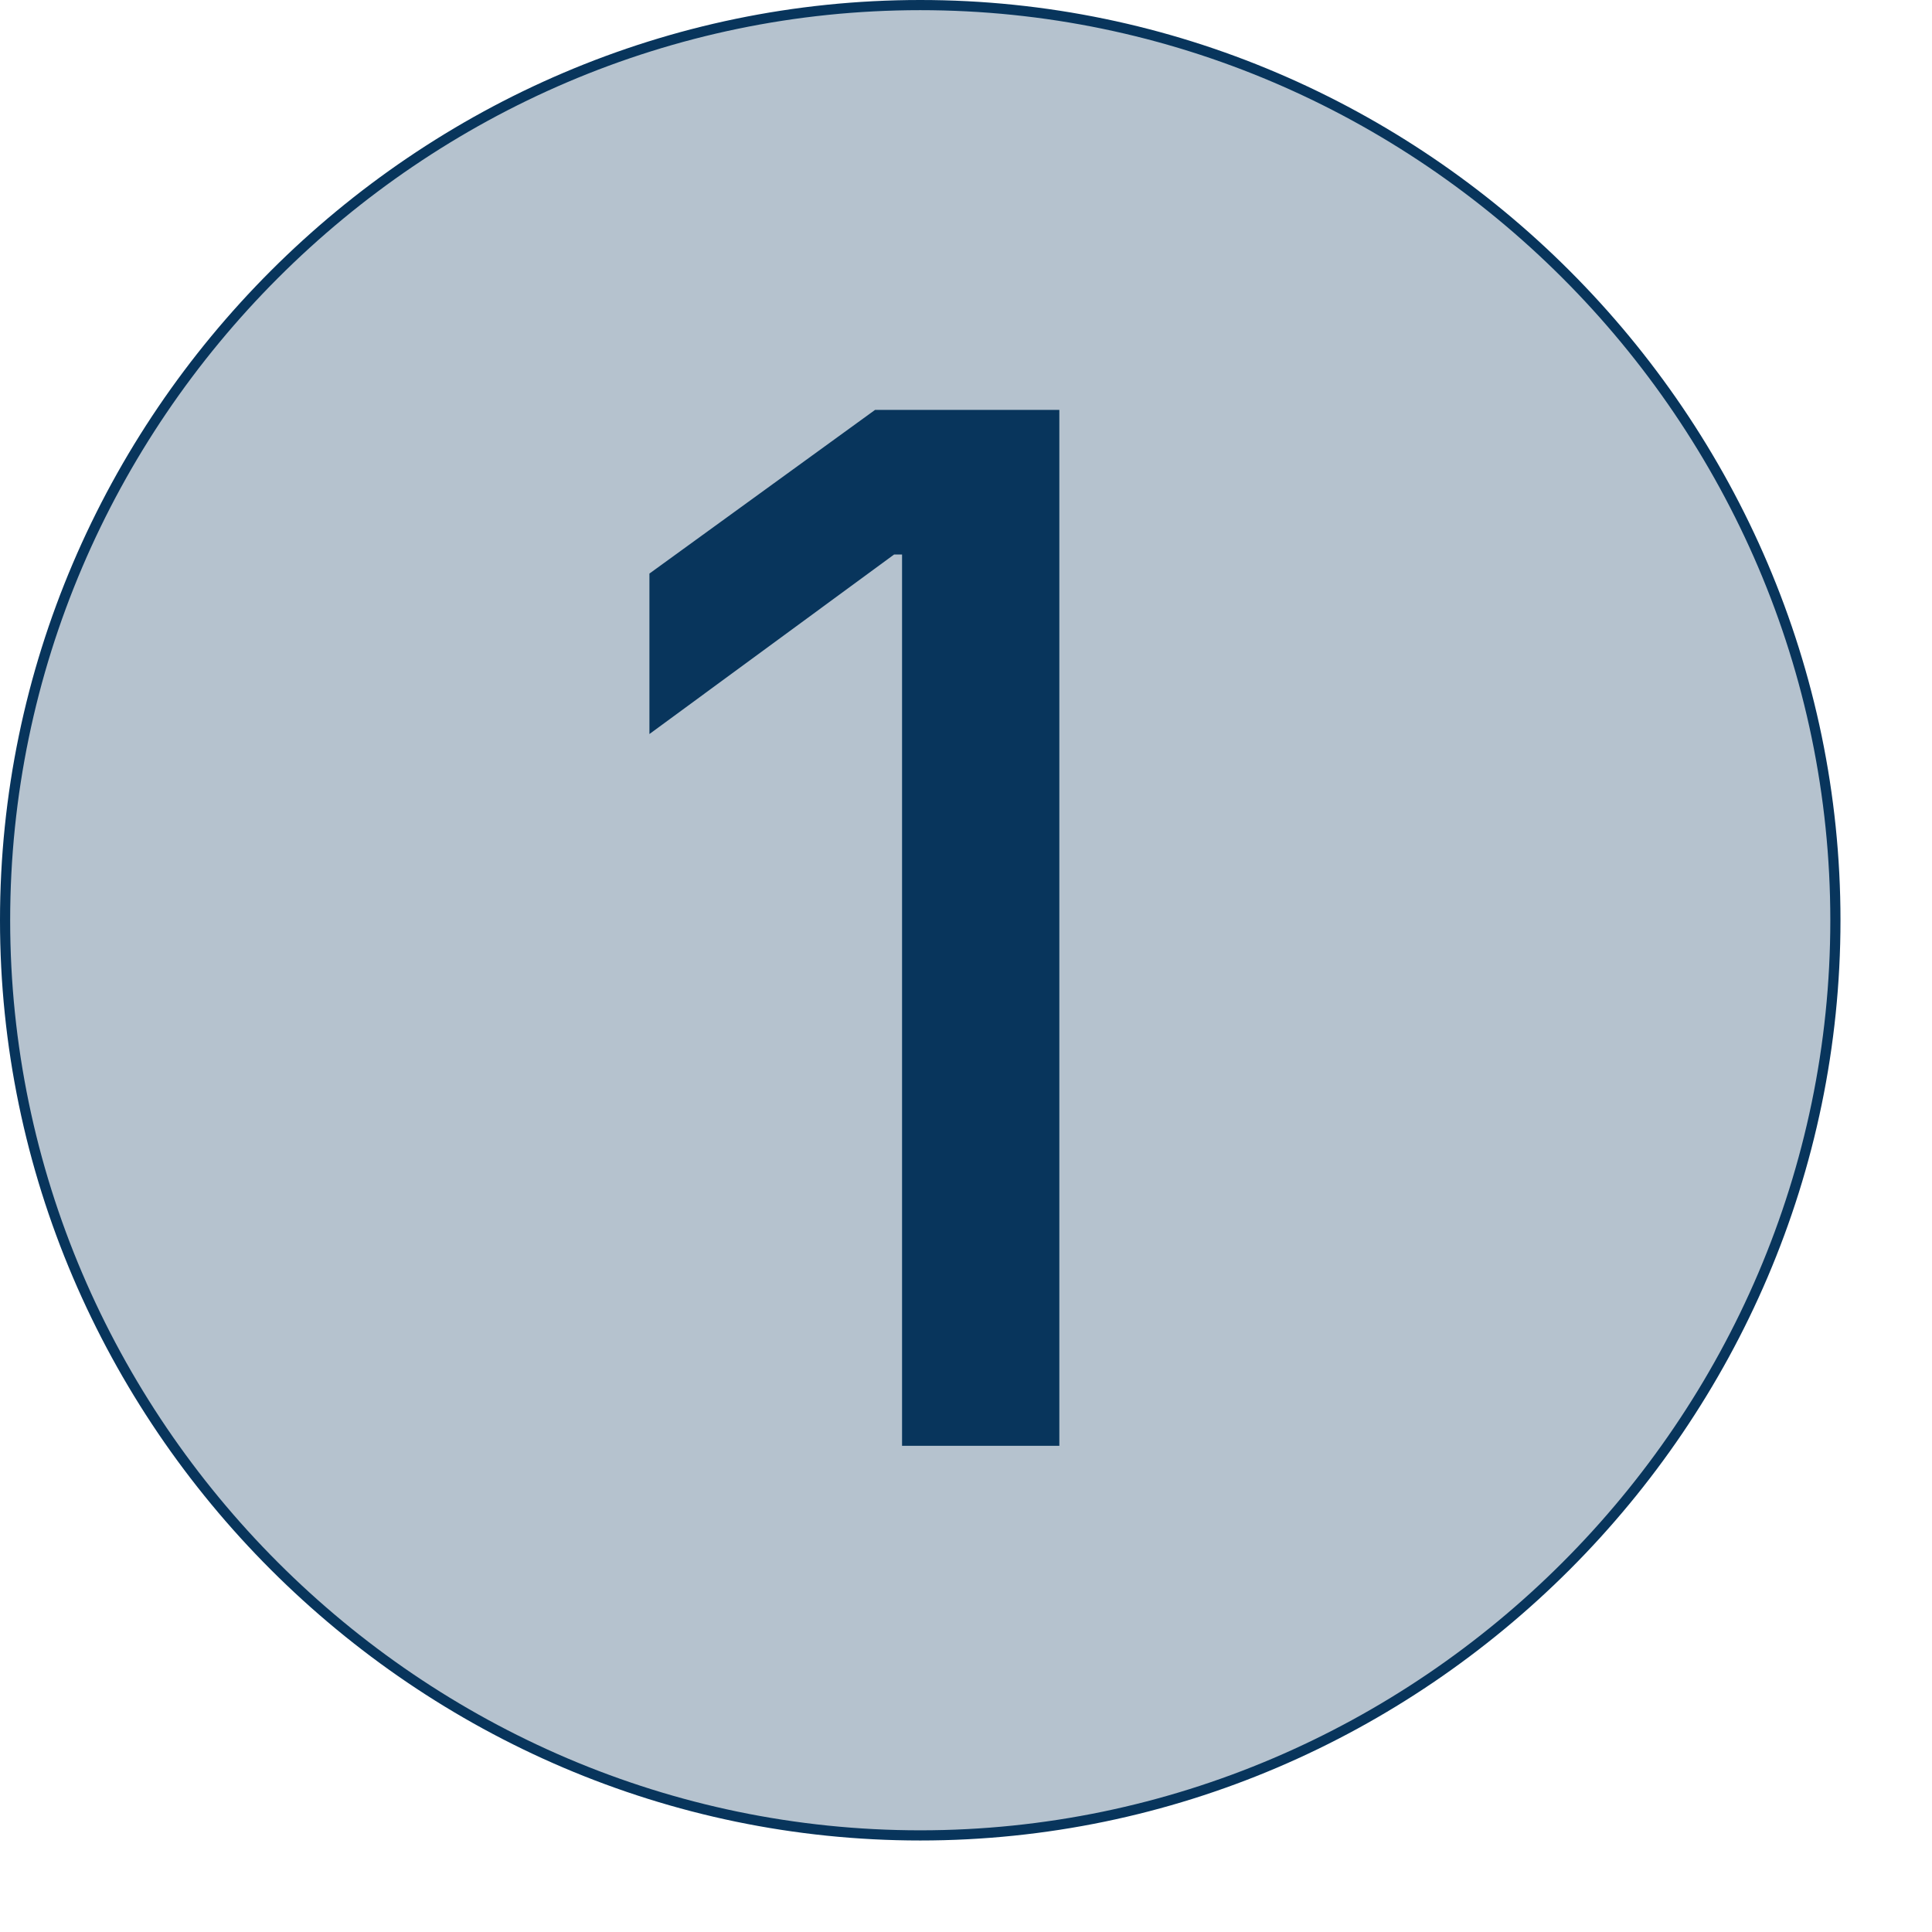
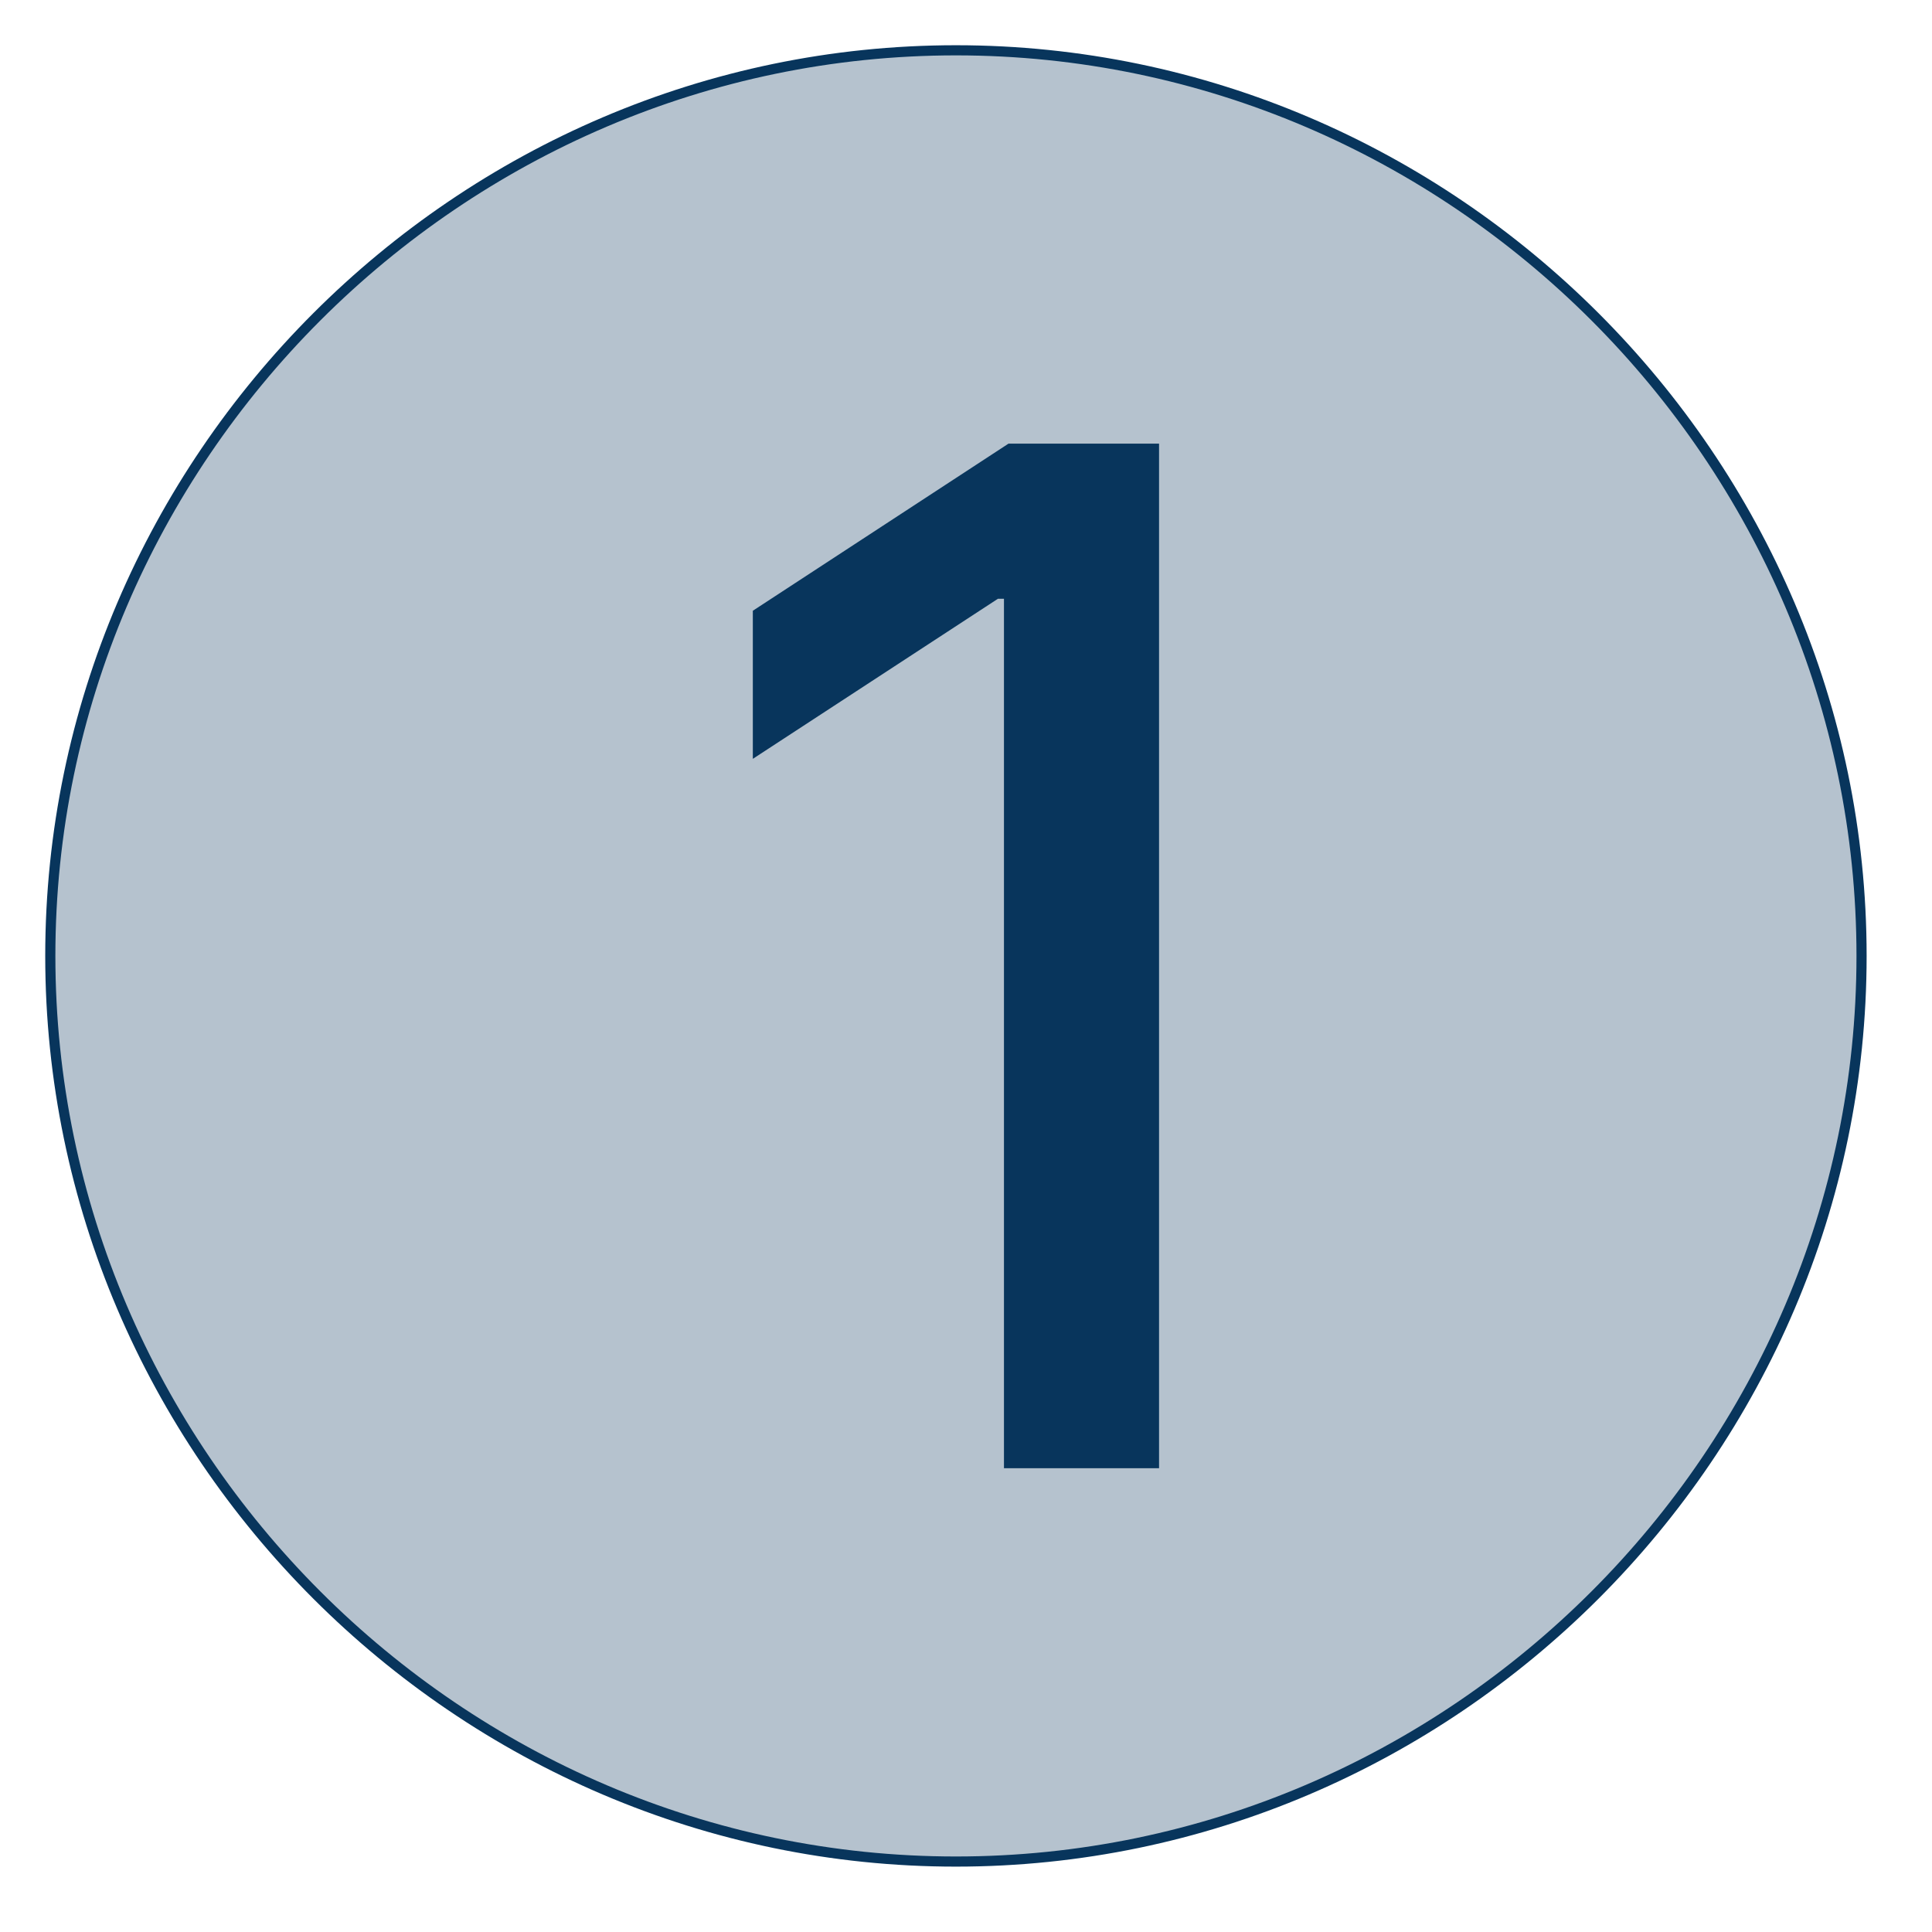
- <svg xmlns="http://www.w3.org/2000/svg" viewBox="0 0 19 19">
-   <g id="number-icon-1">
-     <path d="M9.05,18.05c-4.937,0 -9,-4.063 -9,-9c0,-4.937 4.063,-9 9,-9c4.937,0 9,4.063 9,9c0,4.937 -4.063,9 -9,9Z" style="fill:#08355c;fill-opacity:0.3;stroke:#08355c;stroke-width:0.1px;" />
-     <text x="5.73px" y="14.22px" style="font-family:'Inter-Medium', 'Inter';font-weight:500;font-size:14px;fill:#08355c;">1</text>
-   </g>
+ <svg xmlns="http://www.w3.org/2000/svg" width="24" height="24" viewBox="0 0 80 80" fill="#08355c">
+   <path d="M39.583 77.083c-20.571 0-37.5-16.929-37.5-37.5s16.93-37.5 37.5-37.5 37.5 16.93 37.5 37.5-16.929 37.5-37.5 37.5z" fill-opacity=".3" stroke="#08355c" stroke-width=".42" />
+   <path d="M47.994 18.371h-6.236L31.173 25.29v6.132l10.15-6.629h.249v36.002h6.422V18.371z" />
</svg>
